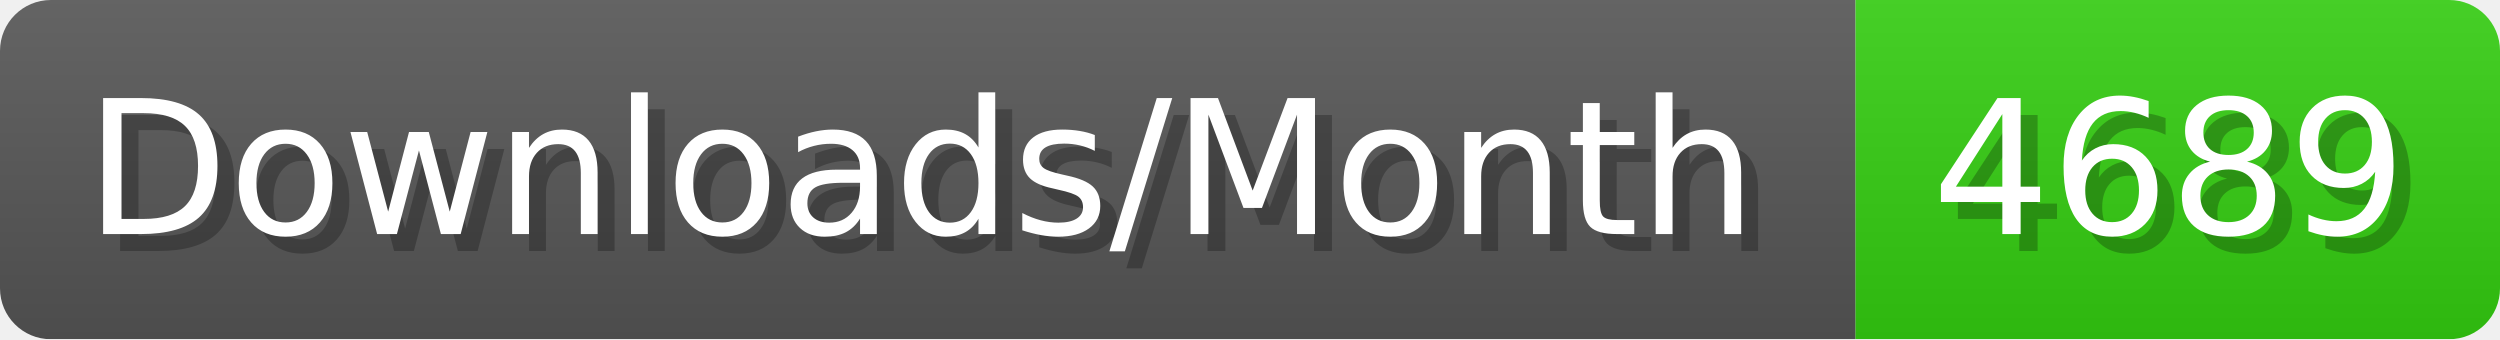
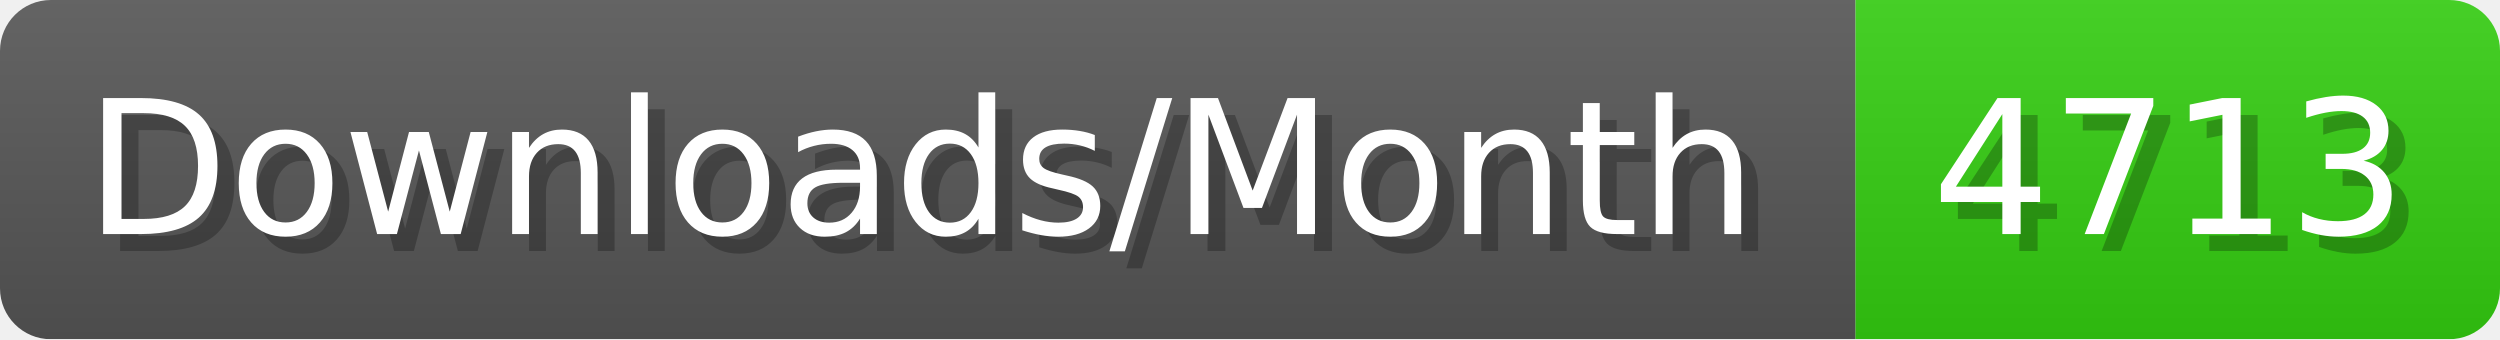
- <svg xmlns="http://www.w3.org/2000/svg" width="147.4" height="20" viewBox="0 0 1474 200" role="img" aria-label="Downloads/Month: 4689">
+ <svg xmlns="http://www.w3.org/2000/svg" width="147.4" height="20" viewBox="0 0 1474 200" role="img" aria-label="Downloads/Month: 4713">
  <linearGradient id="YlXUI" x2="0" y2="100%">
    <stop offset="0" stop-opacity=".1" stop-color="#EEE" />
    <stop offset="1" stop-opacity=".1" />
  </linearGradient>
  <mask id="JHhop">
    <rect width="1474" height="200" rx="30" fill="#FFF" />
  </mask>
  <g mask="url(#JHhop)">
    <rect width="1094" height="200" fill="#555" />
    <rect width="380" height="200" fill="#3C1" x="1094" />
    <rect width="1474" height="200" fill="url(#YlXUI)" />
  </g>
  <g aria-hidden="true" fill="#fff" text-anchor="start" font-family="Verdana,DejaVu Sans,sans-serif" font-size="110">
    <text x="60" y="148" textLength="994" fill="#000" opacity="0.25">Downloads/Month</text>
    <text x="50" y="138" textLength="994">Downloads/Month</text>
-     <text x="1149" y="148" textLength="280" fill="#000" opacity="0.25">4689</text>
-     <text x="1139" y="138" textLength="280">4689</text>
+     <text x="1149" y="148" textLength="280" fill="#000" opacity="0.25">4713</text>
+     <text x="1139" y="138" textLength="280">4713</text>
  </g>
</svg>
